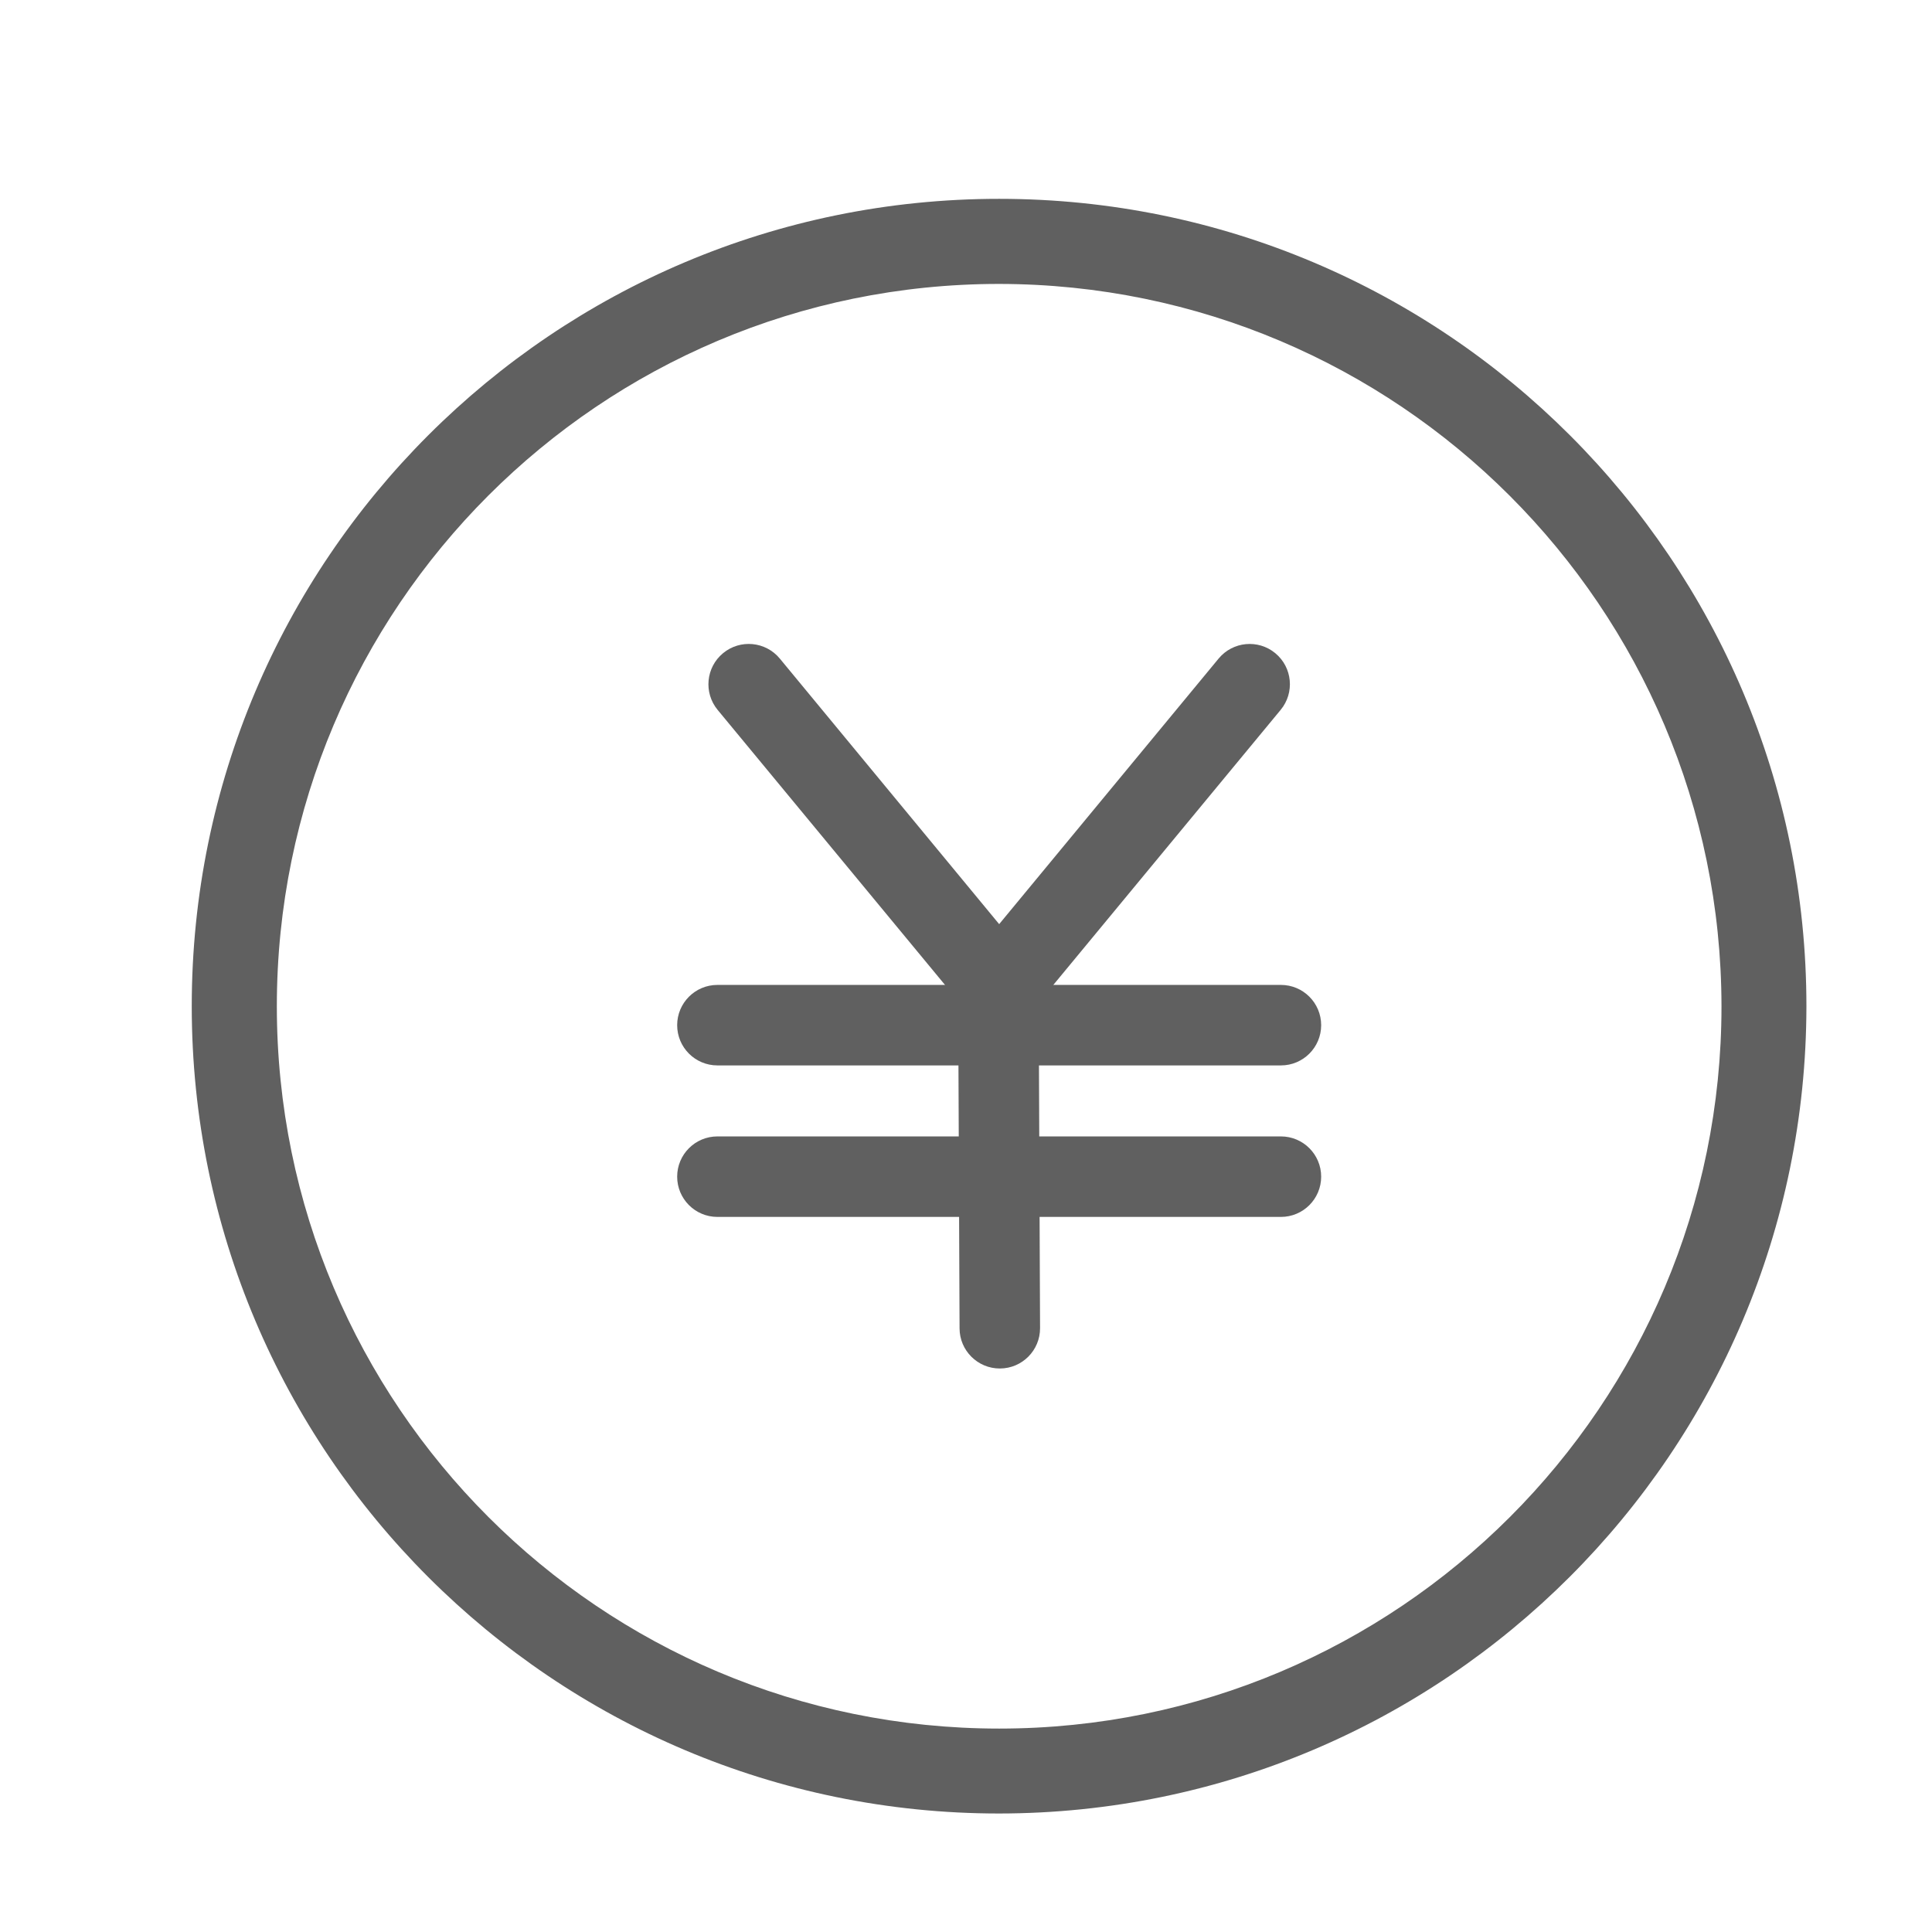
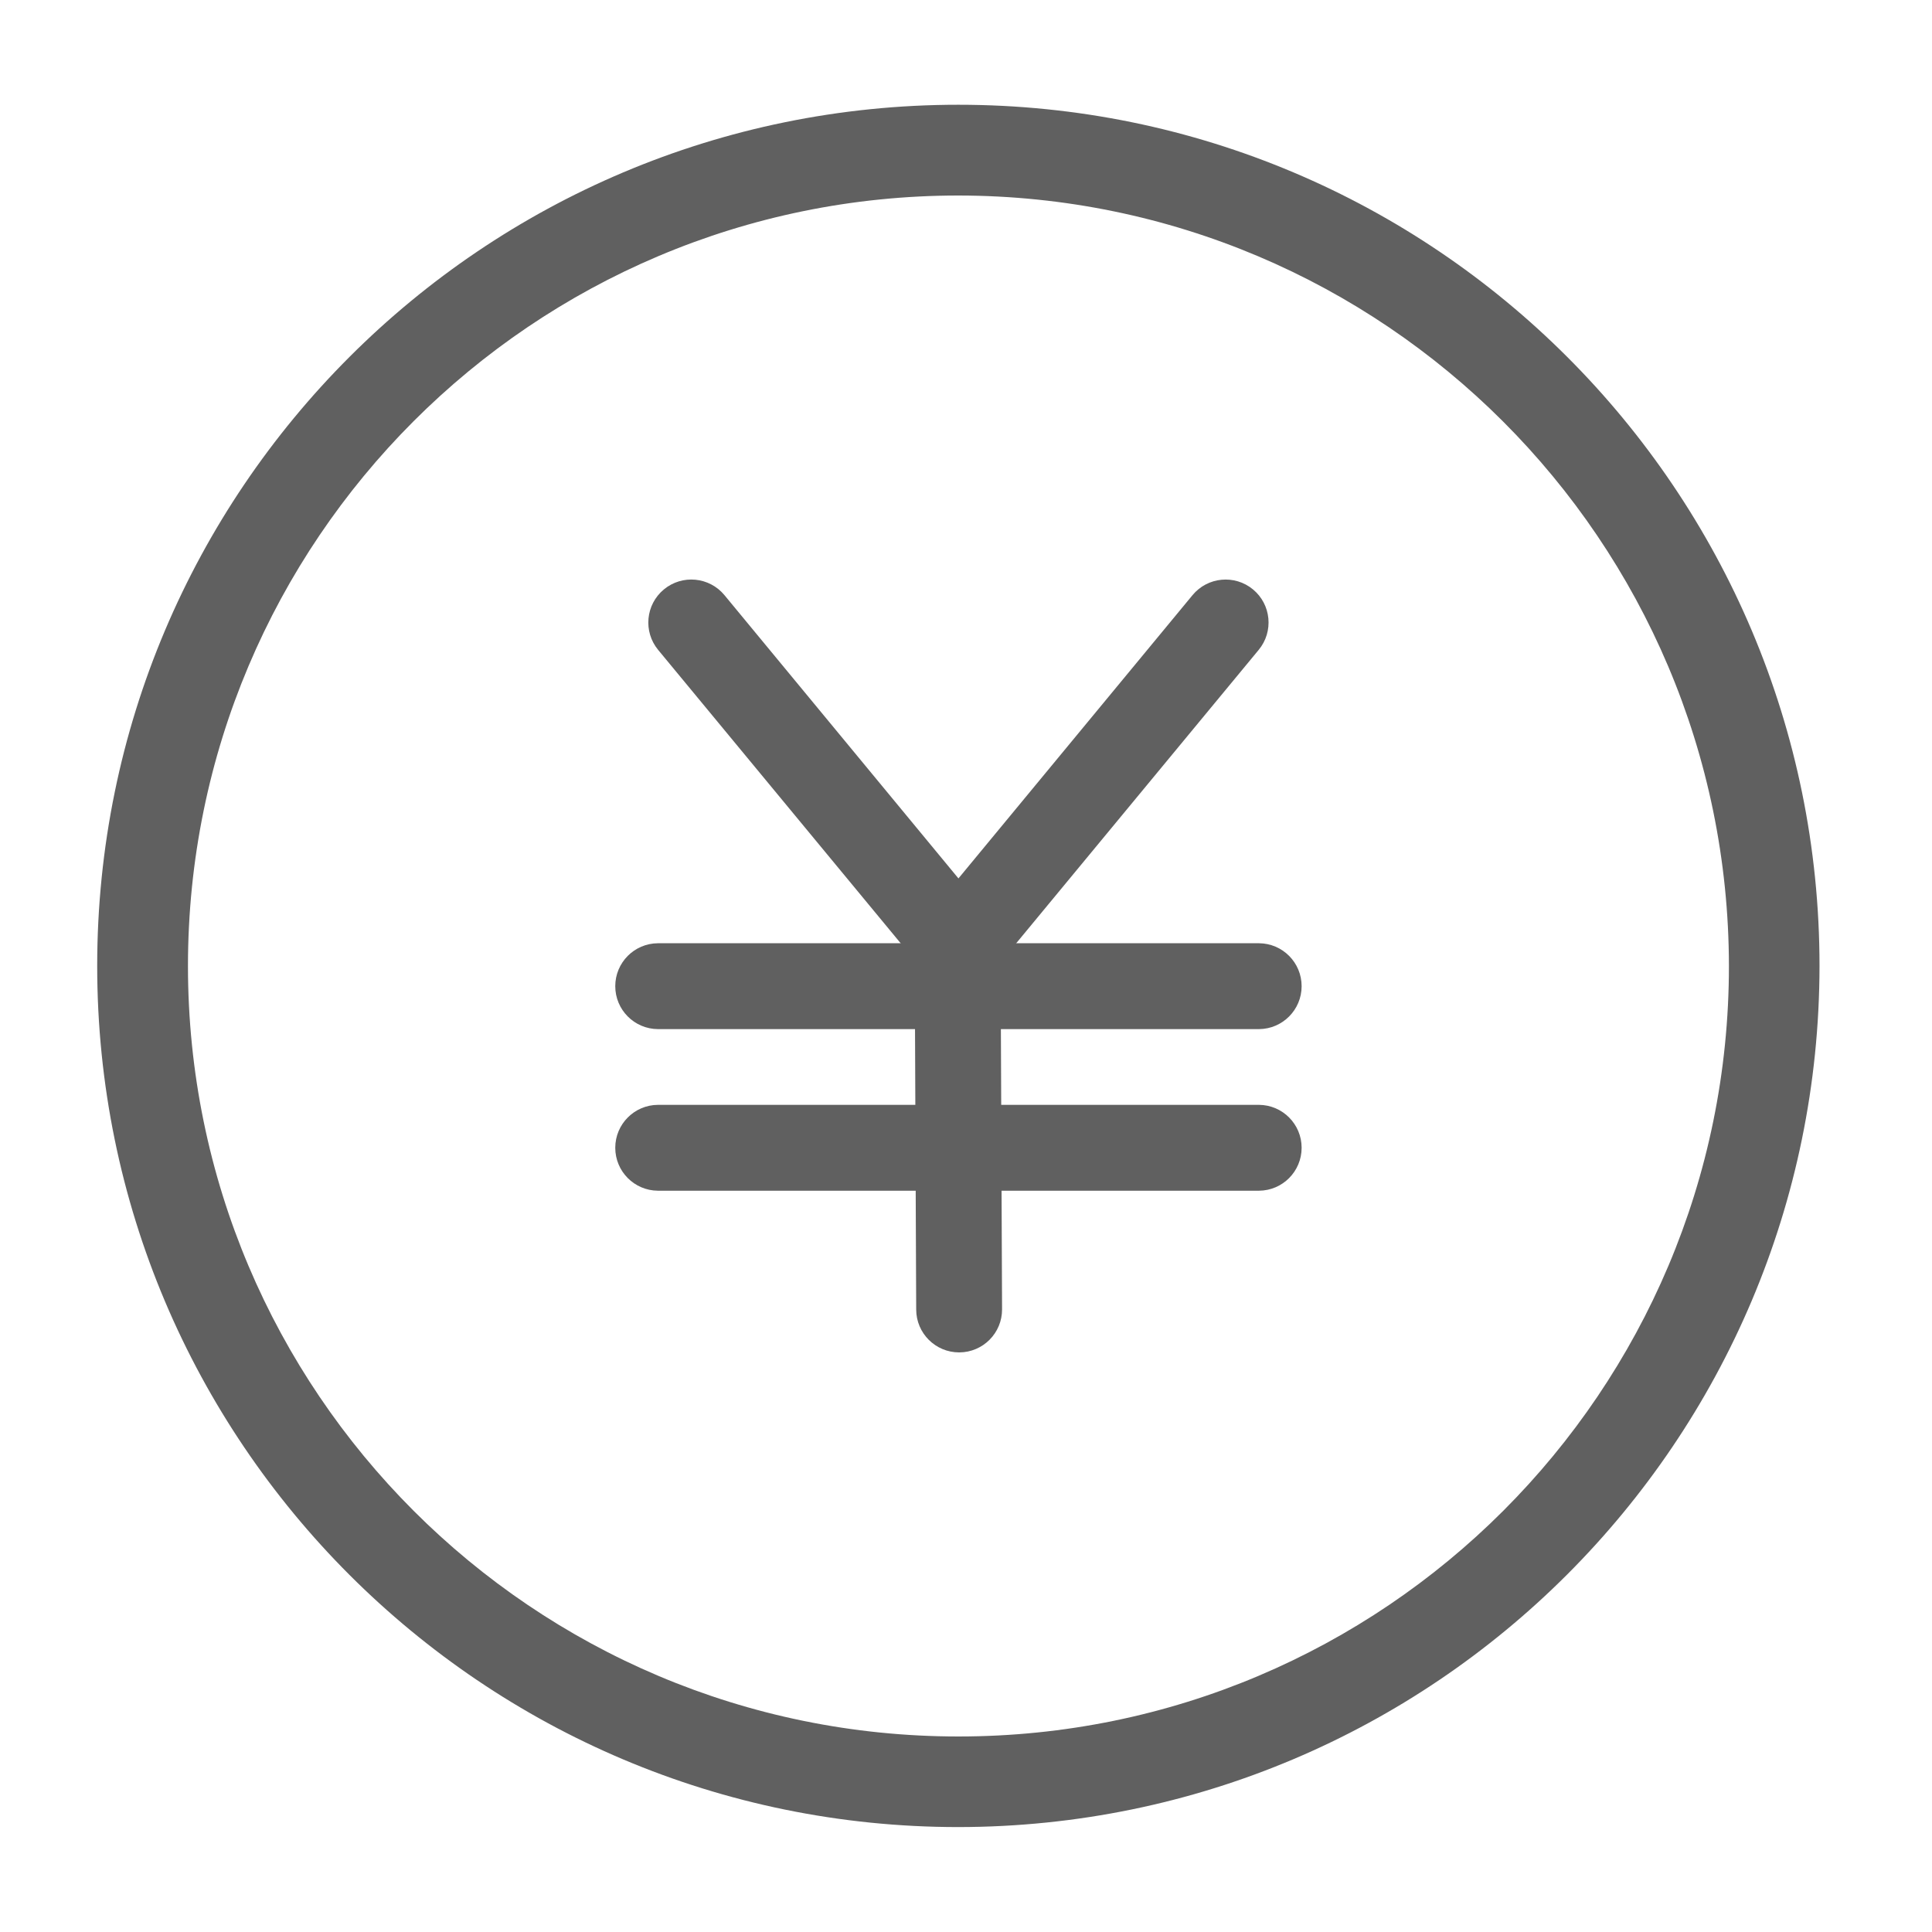
- <svg xmlns="http://www.w3.org/2000/svg" t="1780041849578" class="icon" viewBox="0 0 1024 1024" version="1.1" p-id="12726" width="64" height="64">
-   <path d="M529.536 961.195A427.904 427.904 0 1 1 957.44 533.333 428.288 428.288 0 0 1 529.493 961.195z m0-810.709a382.848 382.848 0 1 0 382.891 382.848 383.275 383.275 0 0 0-382.891-382.848z" fill="#606060" p-id="12727" />
-   <path d="M678.912 564.693h-298.667a21.333 21.333 0 0 1 0-42.667h298.667a21.333 21.333 0 0 1 0 42.667zM678.912 644.992h-298.667a21.333 21.333 0 0 1 0-42.667h298.667a21.333 21.333 0 0 1 0 42.667z" fill="#606060" p-id="12728" />
-   <path d="M529.92 725.333a21.333 21.333 0 0 1-21.333-21.248l-0.683-162.773a21.333 21.333 0 0 1 21.248-21.419h0.085a21.333 21.333 0 0 1 21.333 21.248l0.683 162.773a21.333 21.333 0 0 1-21.248 21.419z" fill="#606060" p-id="12729" />
-   <path d="M529.579 556.757l-149.205-180.48a21.333 21.333 0 0 1 32.939-27.221l116.267 140.757 116.309-140.757a21.333 21.333 0 0 1 32.896 27.179z" fill="#606060" p-id="12730" />
+ <svg xmlns="http://www.w3.org/2000/svg" t="1780042002973" class="icon" viewBox="0 0 1024 1024" version="1.1" p-id="2666" data-spm-anchor-id="a313x.manage_type_myprojects.0.i7.65b03a81qnnR1V" width="64" height="64">
+   <path d="M507.95 968.385A456.431 456.431 0 1 1 964.38 512 456.841 456.841 0 0 1 507.904 968.385z m0-864.757a408.371 408.371 0 1 0 408.417 408.371 408.826 408.826 0 0 0-408.417-408.371z" fill="#606060" p-id="2667" />
+   <path d="M667.284 545.451h-318.578a22.756 22.756 0 0 1 0-45.511h318.578a22.756 22.756 0 0 1 0 45.511zM667.284 631.103h-318.578a22.756 22.756 0 0 1 0-45.511h318.578a22.756 22.756 0 0 1 0 45.511z" fill="#606060" p-id="2668" data-spm-anchor-id="a313x.manage_type_myprojects.0.i6.65b03a81qnnR1V" class="selected" />
+   <path d="M508.359 716.8a22.756 22.756 0 0 1-22.756-22.665l-0.728-173.625a22.756 22.756 0 0 1 22.665-22.847h0.091a22.756 22.756 0 0 1 22.756 22.665l0.728 173.625a22.756 22.756 0 0 1-22.665 22.847z" fill="#606060" p-id="2669" />
+   <path d="M507.995 536.986l-159.152-192.512a22.756 22.756 0 0 1 35.135-29.036l124.018 150.141 124.063-150.141a22.756 22.756 0 0 1 35.089 28.991z" fill="#606060" p-id="2670" />
</svg>
